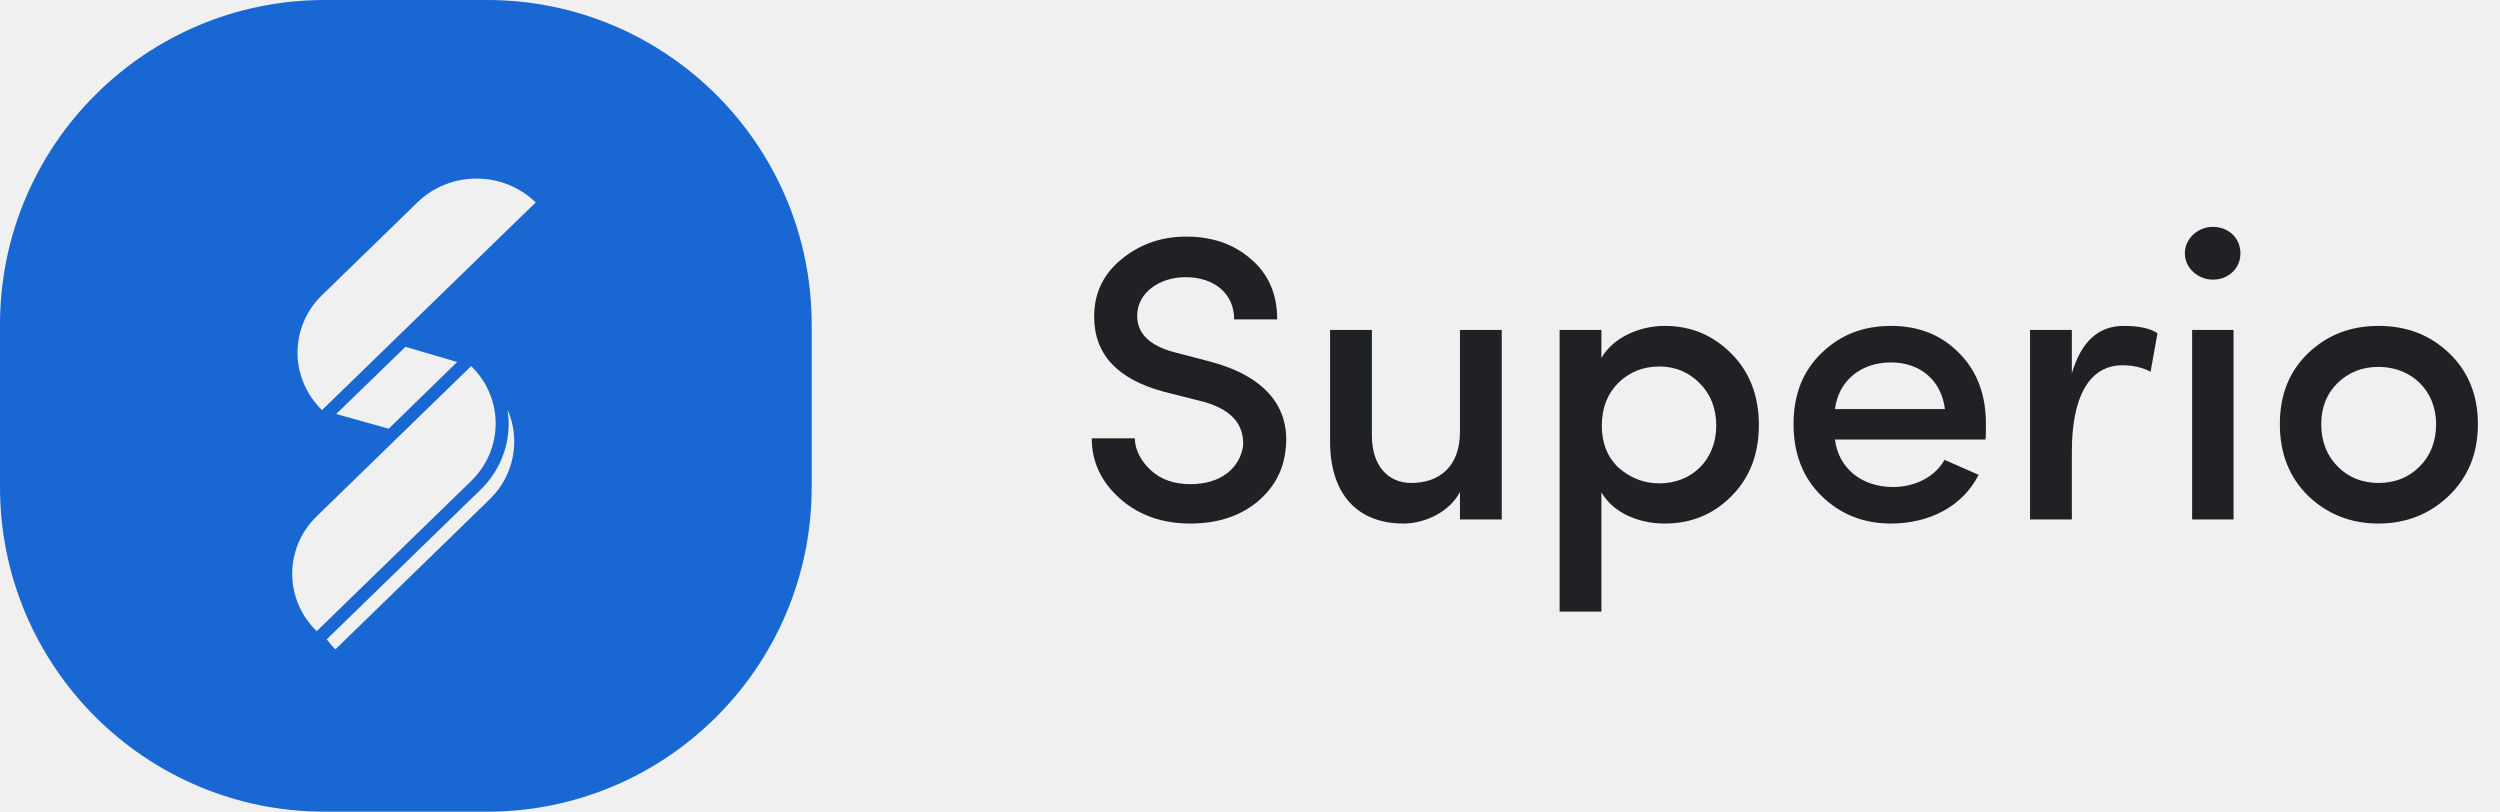
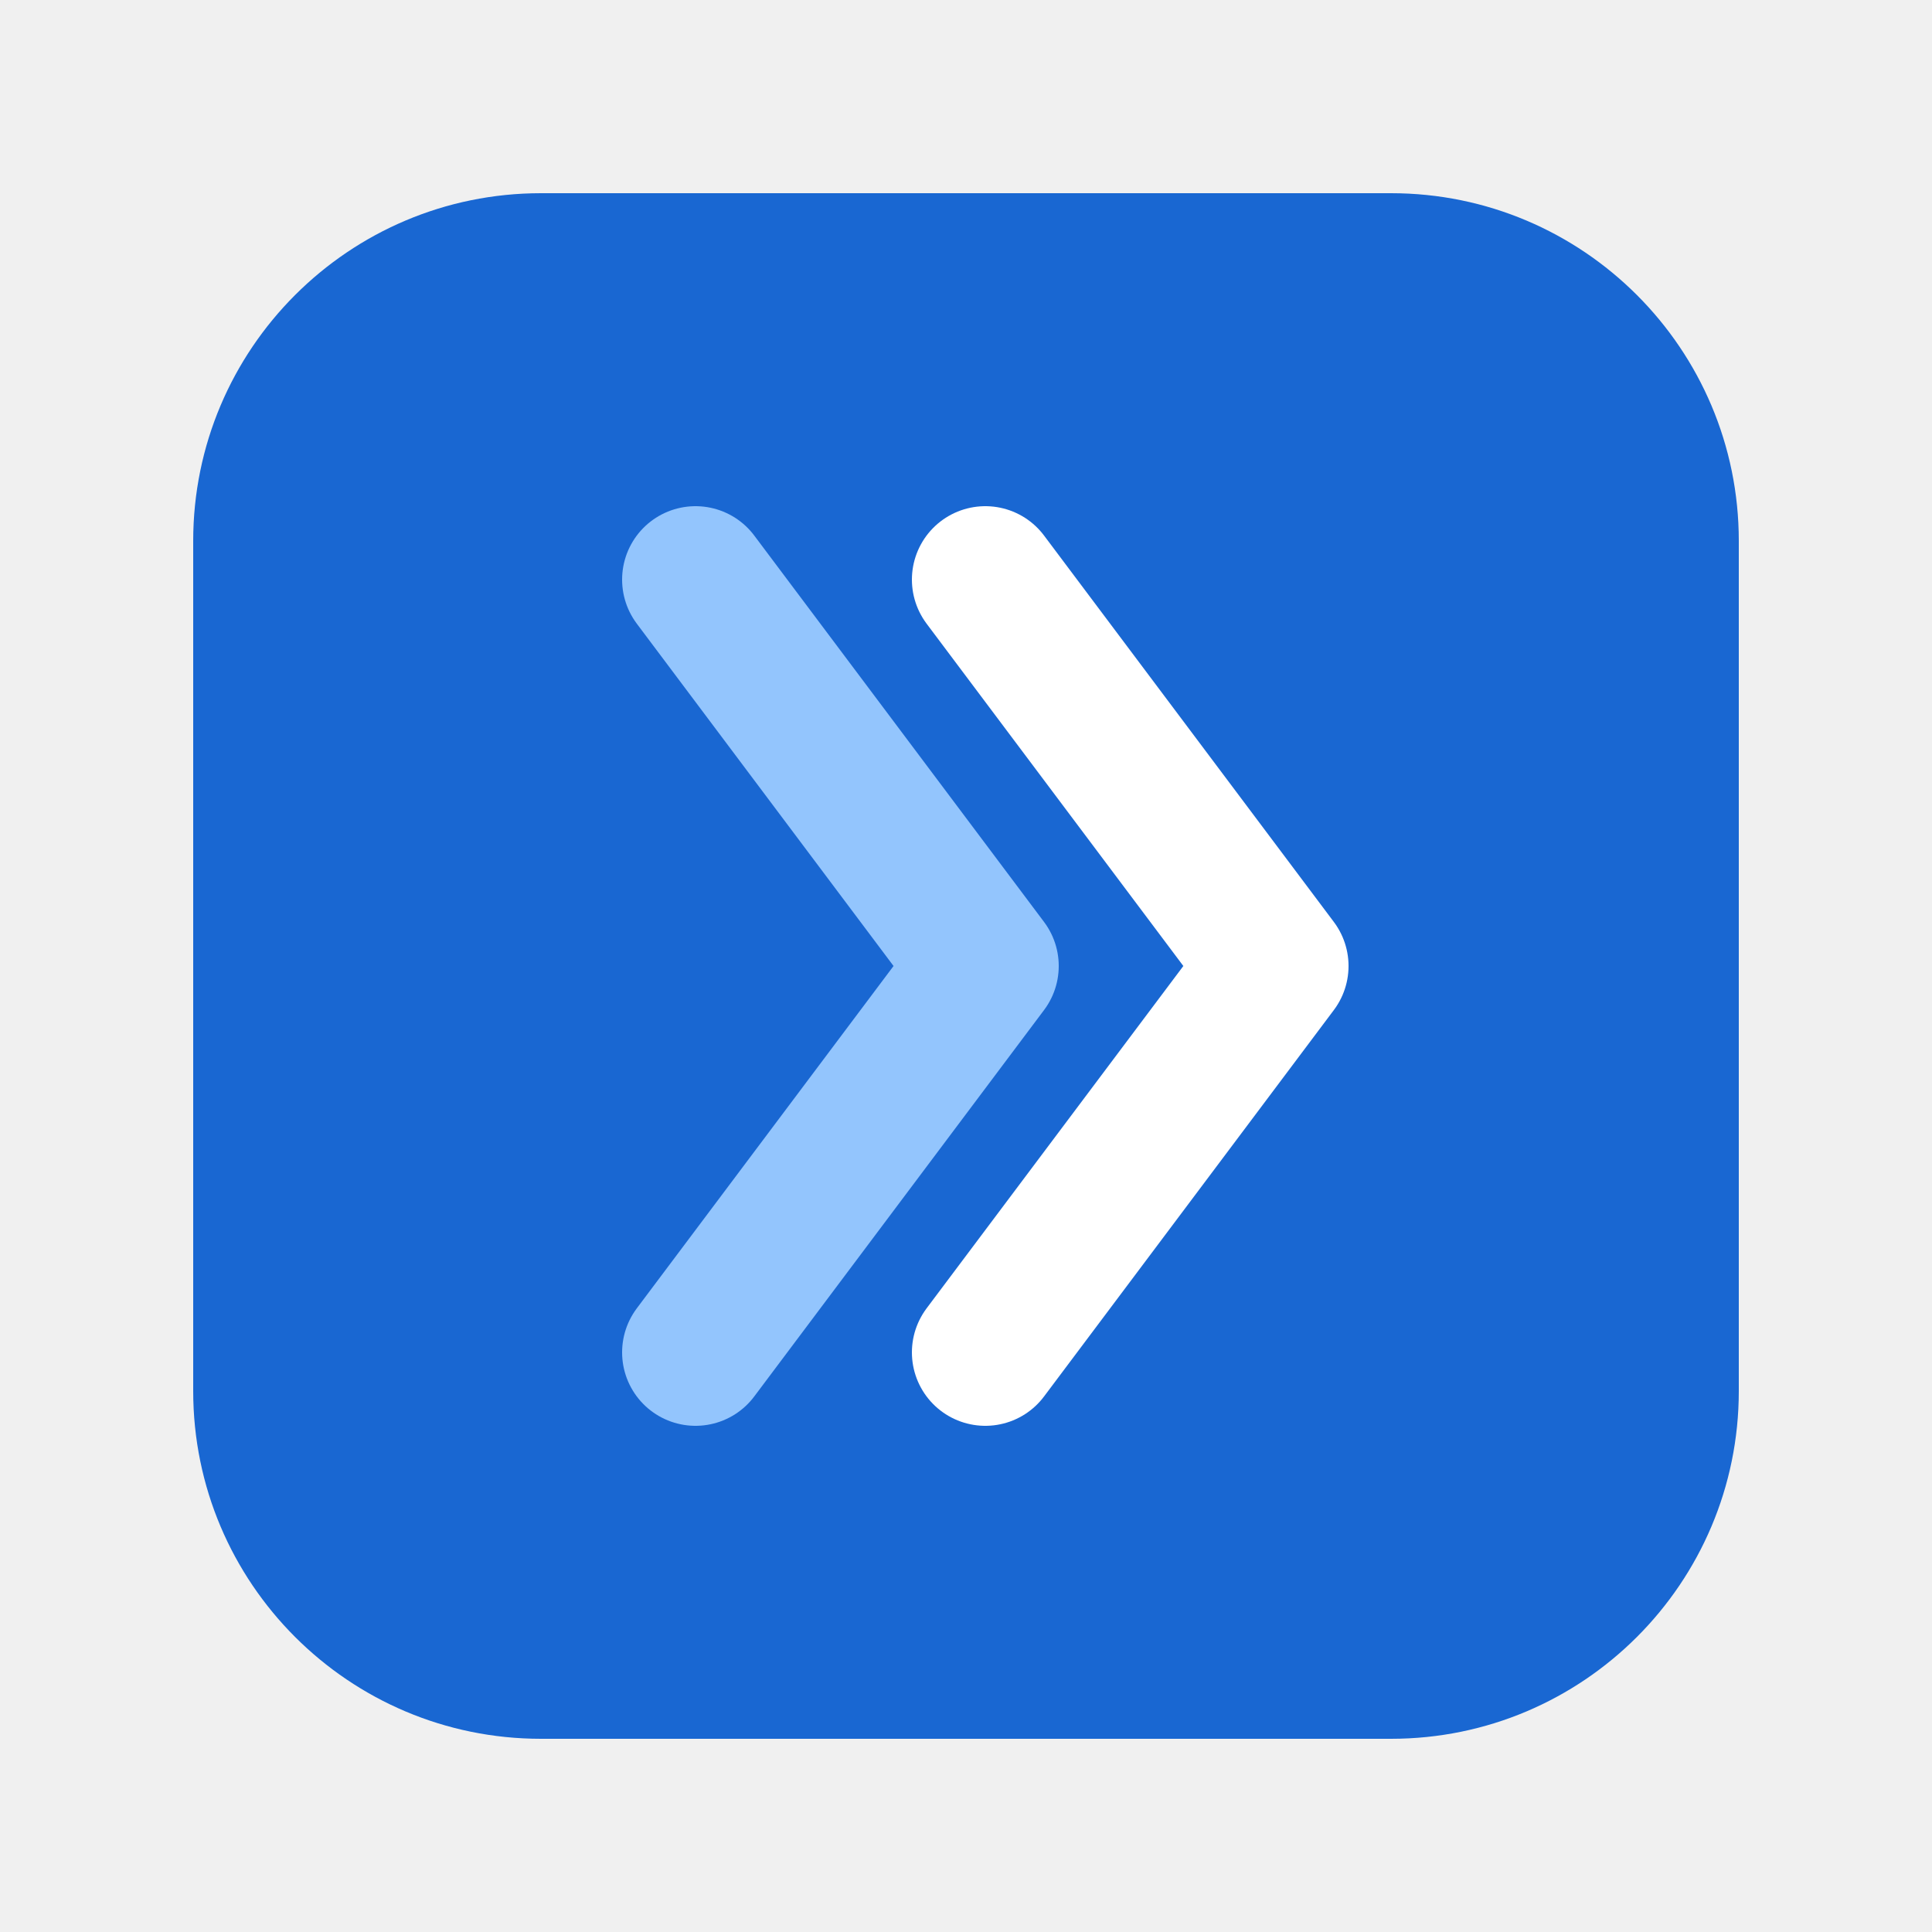
- <svg xmlns="http://www.w3.org/2000/svg" width="154" height="50" viewBox="0 0 154 50" fill="none">
-   <path d="M67.25 27C67.25 28.425 67.825 29.675 68.975 30.7C70.125 31.725 71.575 32.25 73.325 32.25C74.95 32.25 76.3 31.825 77.375 30.975C78.45 30.1 79.075 29 79.2 27.625C79.475 25.1 77.95 23.175 74.55 22.275L72.35 21.7C70.825 21.3 70.05 20.55 70.05 19.45C70.05 18.05 71.4 17.075 73.025 17.075C74.825 17.075 76.025 18.1 76.025 19.675H78.675C78.675 18.125 78.15 16.9 77.075 15.975C76.025 15.05 74.7 14.575 73.075 14.575C71.525 14.575 70.2 15.05 69.075 15.975C67.95 16.9 67.4 18.075 67.4 19.5C67.4 21.825 68.825 23.35 71.675 24.125L73.85 24.675C75.75 25.125 76.65 26.05 76.575 27.475C76.375 28.8 75.25 29.825 73.325 29.825C72.35 29.825 71.525 29.55 70.9 28.975C70.275 28.4 69.925 27.725 69.9 27H67.25ZM89.933 26.6C89.933 28.775 88.633 29.75 86.933 29.75C85.508 29.75 84.508 28.7 84.508 26.825V20.325H81.933V27.125C81.908 30.4 83.583 32.25 86.458 32.25C87.783 32.25 89.308 31.525 89.933 30.3V32H92.508V20.325H89.933V26.6ZM96.072 20.325V37.675H98.647V30.325C99.347 31.55 100.871 32.25 102.546 32.25C104.171 32.25 105.521 31.7 106.646 30.575C107.771 29.45 108.346 28 108.346 26.175C108.346 24.375 107.771 22.9 106.646 21.775C105.521 20.65 104.171 20.075 102.546 20.075C100.946 20.075 99.347 20.825 98.647 22.05V20.325H96.072ZM98.671 26.225C98.671 25.125 99.022 24.25 99.697 23.575C100.396 22.9 101.246 22.575 102.221 22.575C103.196 22.575 104.021 22.925 104.696 23.6C105.371 24.275 105.721 25.15 105.721 26.225C105.721 28.325 104.221 29.775 102.221 29.775C101.271 29.775 100.446 29.45 99.722 28.825C99.022 28.175 98.671 27.3 98.671 26.225ZM122.333 26.125C122.333 24.3 121.783 22.85 120.683 21.75C119.583 20.625 118.183 20.075 116.483 20.075C114.783 20.075 113.358 20.625 112.208 21.75C111.058 22.85 110.483 24.3 110.483 26.125C110.483 27.95 111.058 29.425 112.208 30.55C113.358 31.675 114.783 32.25 116.483 32.25C118.808 32.25 120.883 31.225 121.883 29.25L119.783 28.325C119.183 29.4 117.933 30 116.608 30C114.708 30 113.258 28.875 113.033 27.075H122.308C122.333 26.9 122.333 26.6 122.333 26.125ZM113.033 25.2C113.258 23.425 114.658 22.325 116.483 22.325C118.258 22.325 119.583 23.4 119.808 25.2H113.033ZM127.626 27.8C127.626 24.525 128.651 22.5 130.751 22.5C131.376 22.5 131.951 22.625 132.476 22.9L132.901 20.525C132.451 20.225 131.751 20.075 130.826 20.075C129.251 20.075 128.201 21.05 127.626 23V20.325H125.051V32H127.626V27.8ZM137.586 32V20.325H135.036V32H137.586ZM136.311 13.975C135.386 13.975 134.586 14.7 134.586 15.6C134.586 16.5 135.386 17.225 136.311 17.225C137.286 17.225 138.011 16.525 138.011 15.6C138.011 14.675 137.286 13.975 136.311 13.975ZM146.514 29.75C145.539 29.75 144.689 29.425 144.014 28.75C143.339 28.075 142.989 27.2 142.989 26.125C142.989 25.075 143.339 24.225 144.014 23.575C144.689 22.925 145.539 22.6 146.514 22.6C148.514 22.6 150.064 24.025 150.064 26.125C150.064 27.2 149.714 28.075 149.039 28.75C148.364 29.425 147.514 29.75 146.514 29.75ZM146.514 20.075C144.814 20.075 143.364 20.625 142.189 21.75C141.014 22.875 140.439 24.325 140.439 26.125C140.439 27.925 141.014 29.4 142.189 30.55C143.364 31.675 144.814 32.25 146.514 32.25C148.214 32.25 149.664 31.675 150.839 30.55C152.039 29.4 152.639 27.925 152.639 26.125C152.639 24.325 152.039 22.875 150.864 21.75C149.689 20.625 148.239 20.075 146.514 20.075Z" fill="#202124" />
-   <path fill-rule="evenodd" clip-rule="evenodd" d="M20 1.90735e-06C8.954 1.90735e-06 0 8.954 0 20V30C0 41.046 8.954 50 20 50H30C41.046 50 50 41.046 50 30V20C50 8.954 41.046 1.90735e-06 30 1.90735e-06H20ZM33 12.47L19.837 25.261C17.824 23.302 17.824 20.139 19.837 18.18L25.72 12.46C27.733 10.512 30.986 10.512 33 12.47ZM19.51 38.881L29.023 29.63C31.036 27.672 31.036 24.508 29.023 22.55L19.51 31.801C17.497 33.759 17.497 36.923 19.51 38.881ZM31.334 26.09C31.334 25.801 31.304 25.512 31.264 25.232C32.068 27.064 31.701 29.254 30.173 30.749L20.661 40C20.462 39.807 20.284 39.595 20.125 39.383L29.598 30.171C30.719 29.081 31.334 27.634 31.334 26.09ZM28.16 22.299L23.944 26.409L20.71 25.502L24.976 21.364L28.16 22.299Z" fill="#1967D2" />
+ <svg xmlns="http://www.w3.org/2000/svg" width="50" height="50" viewBox="0 0 50 50" fill="none">
+   <rect x="5" y="5" width="40" height="40" rx="9" fill="#1967D2" />
+   <path d="M18 15L25.5 25L18 35" stroke="#93C5FD" stroke-width="3.8" stroke-linecap="round" stroke-linejoin="round" />
+   <path d="M25.5 15L33 25L25.5 35" stroke="#FFFFFF" stroke-width="3.8" stroke-linecap="round" stroke-linejoin="round" />
</svg>
